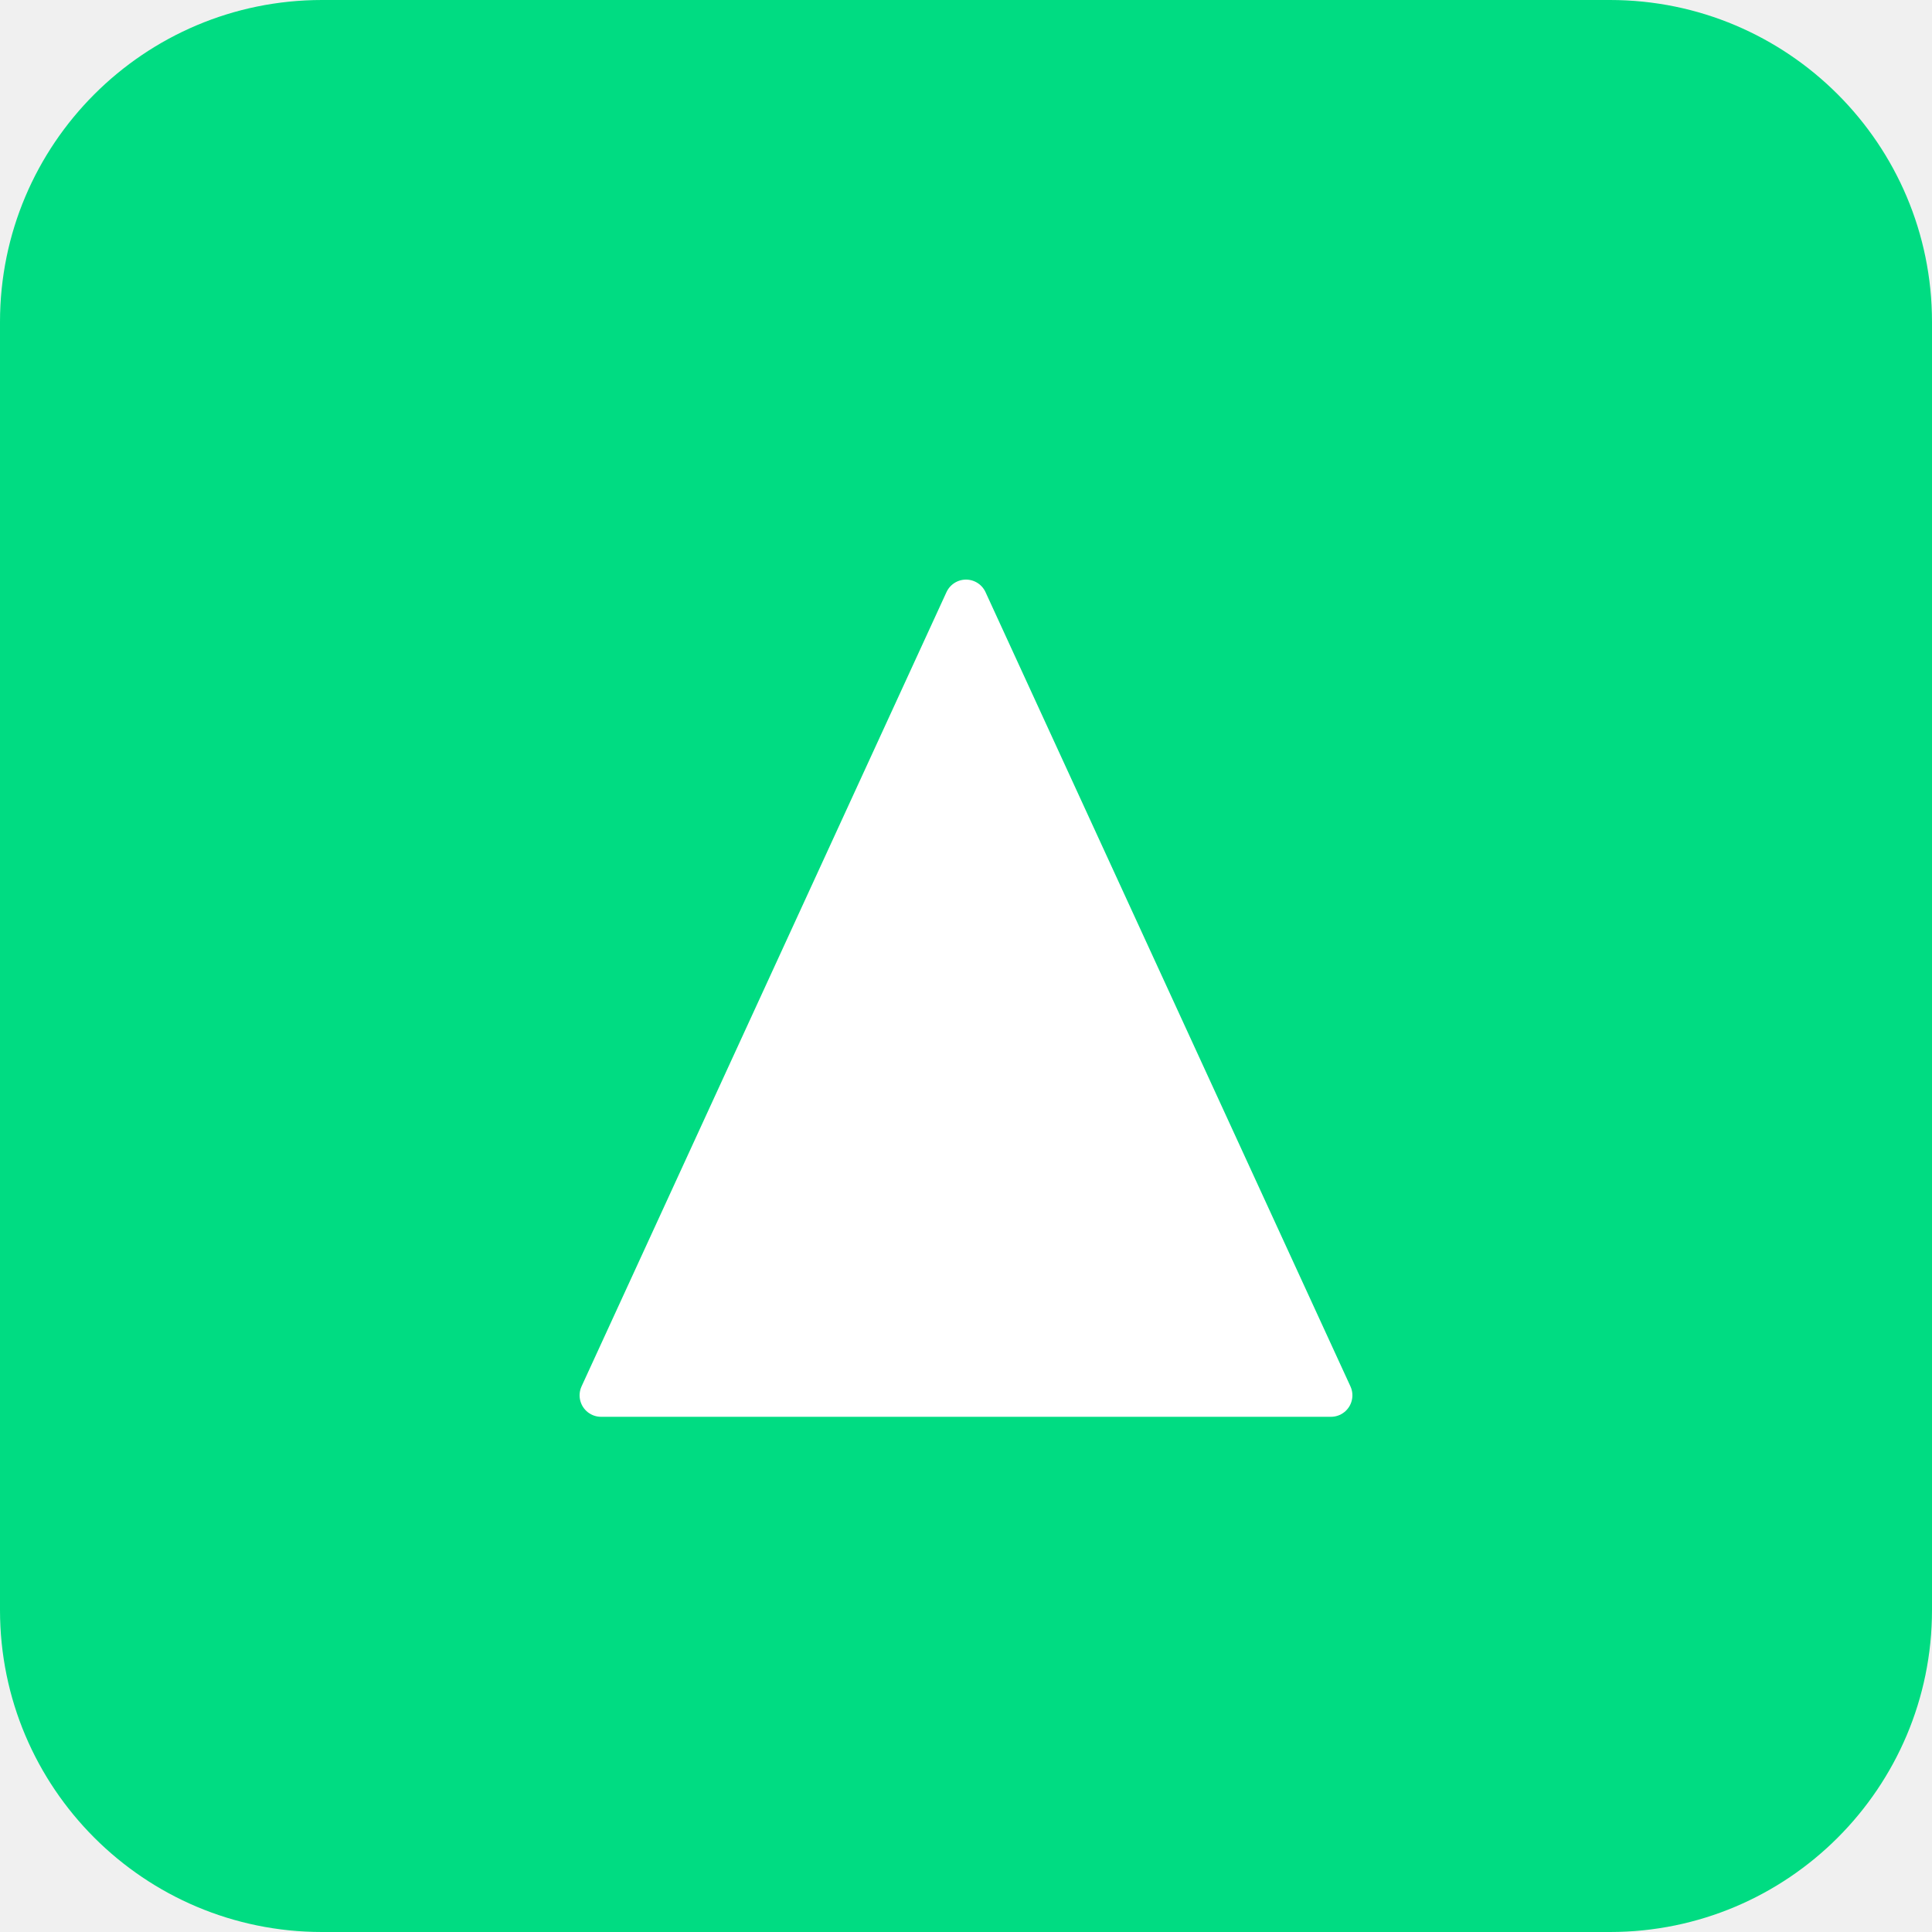
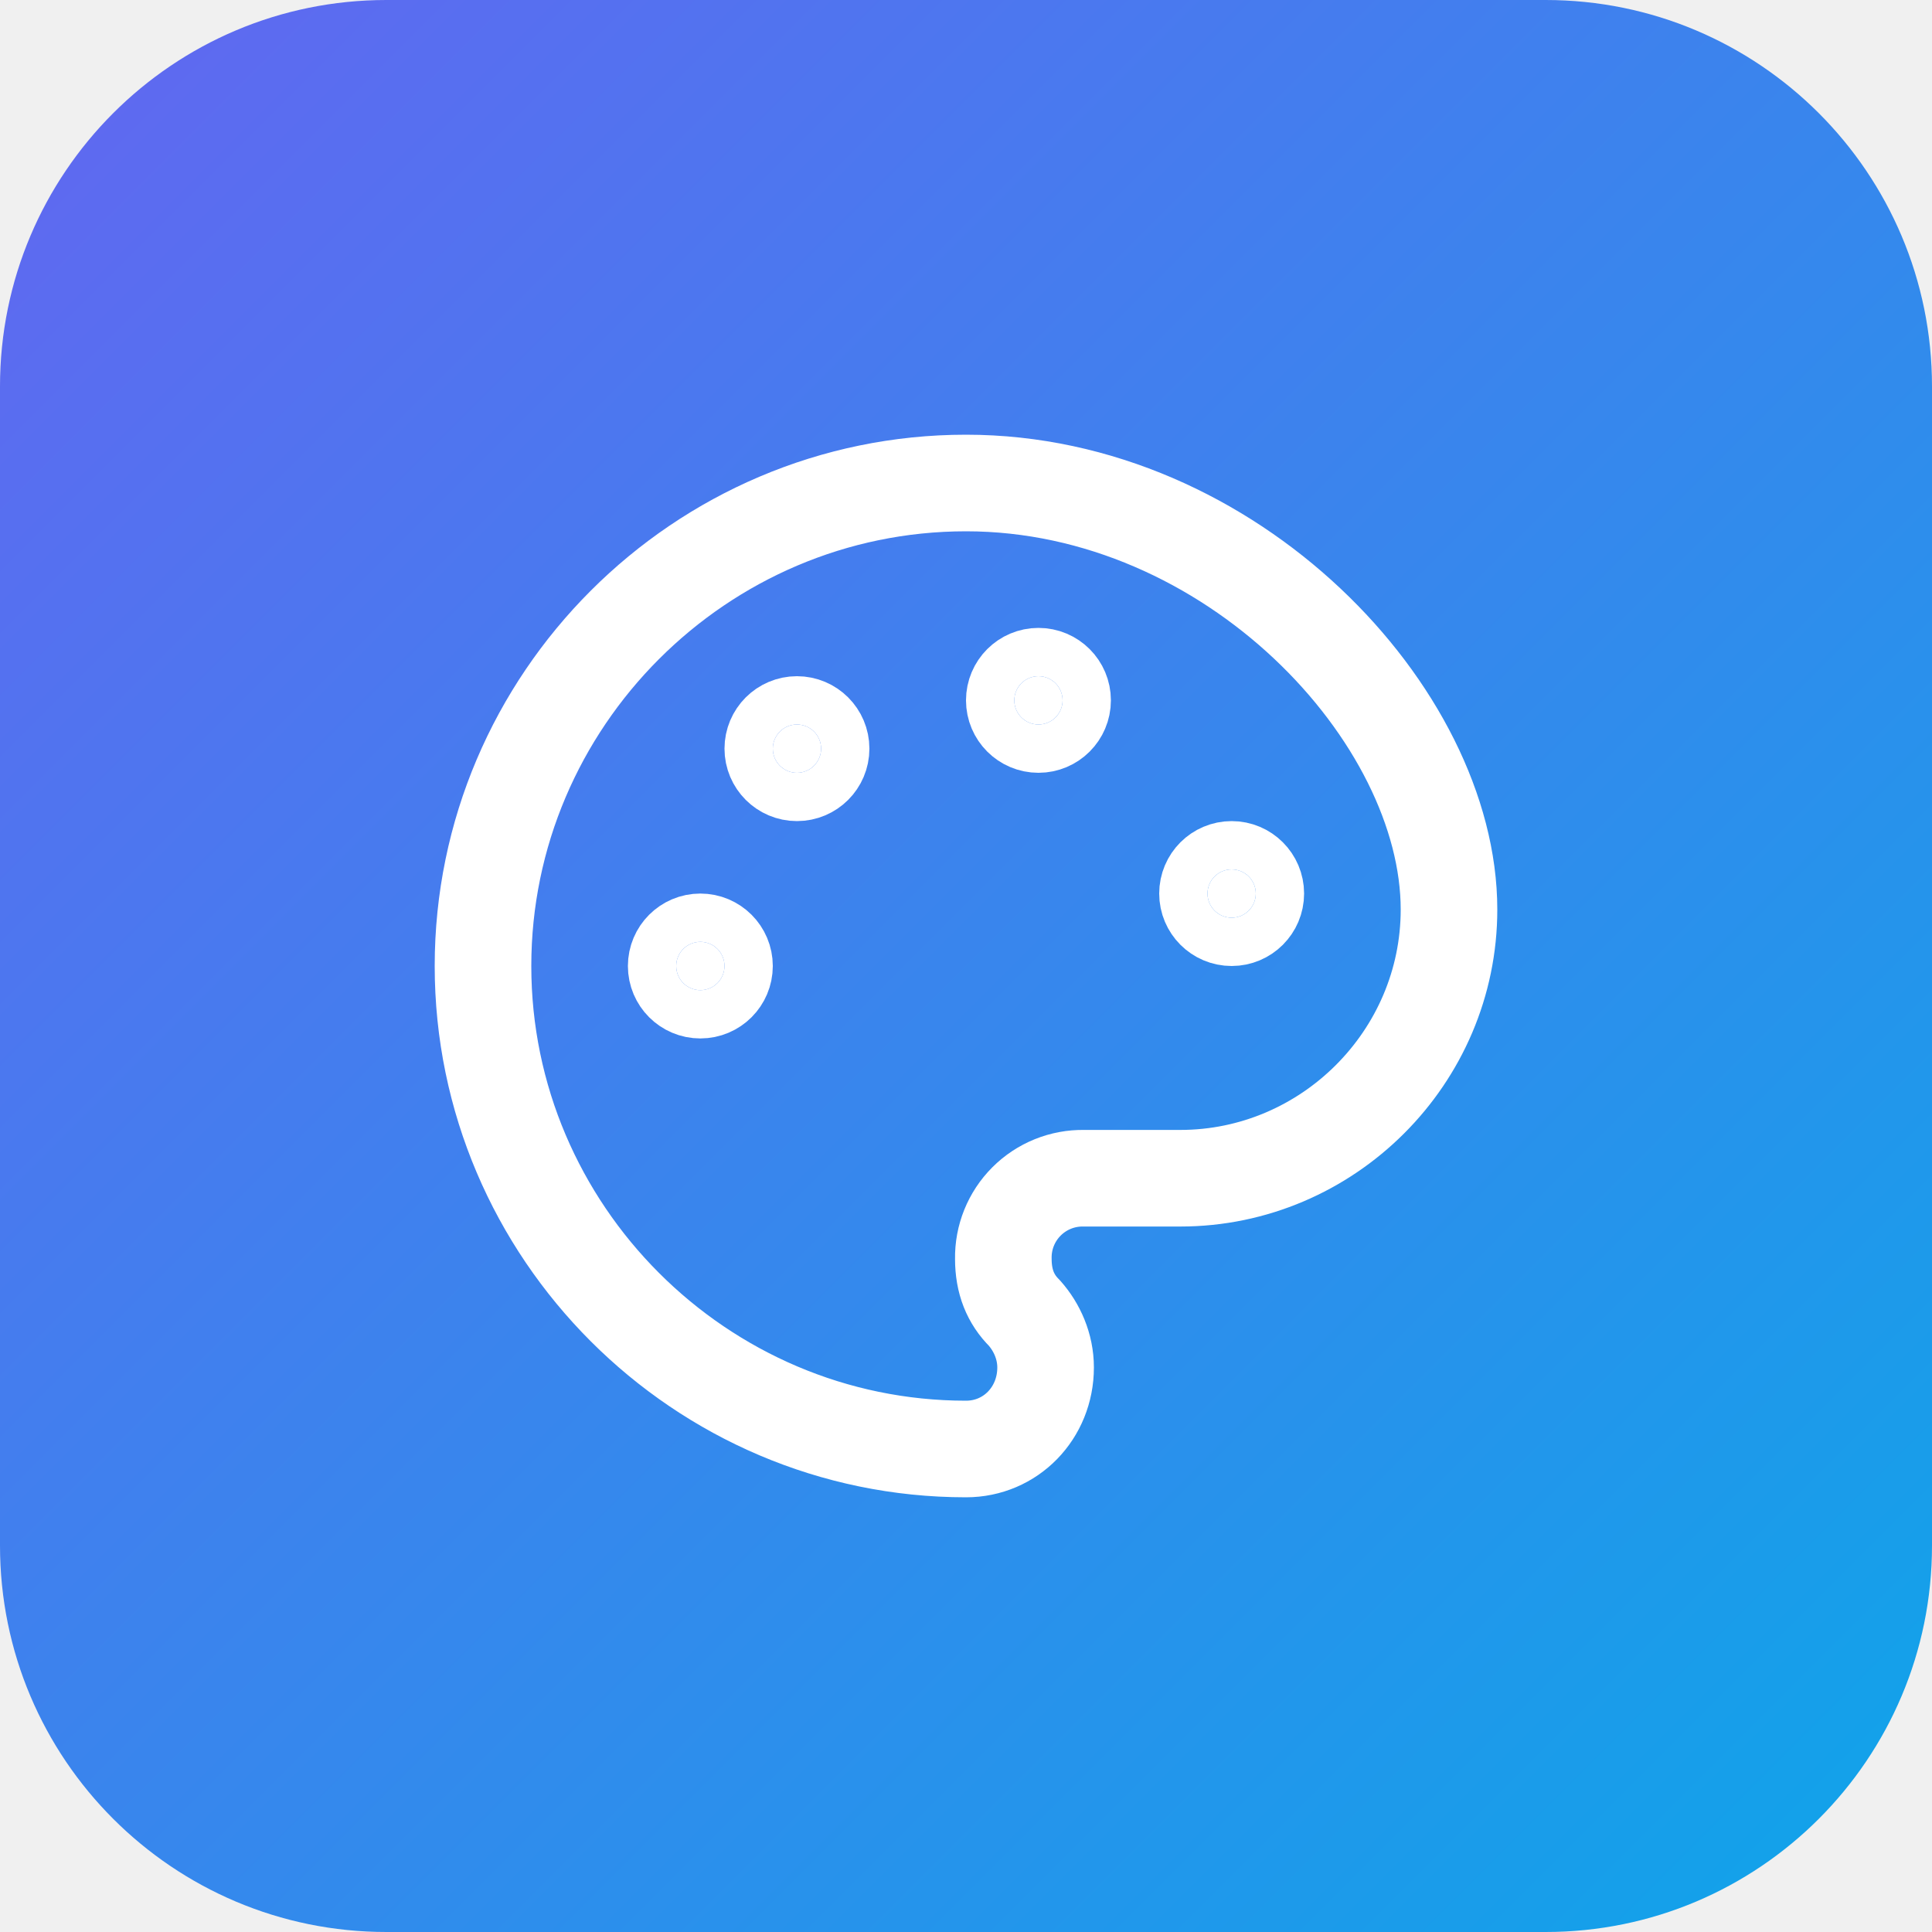
<svg xmlns="http://www.w3.org/2000/svg" width="180" height="180" viewBox="0 0 180 180">
-   <rect width="180" height="180" rx="30" fill="#00DC82" />
-   <path d="M56 130L90 56L124 130H56Z" fill="white" stroke="white" stroke-width="4" stroke-linejoin="round" />
+   <defs>
+     <linearGradient id="g" x1="0" y1="0" x2="1" y2="1">
+       <stop offset="0%" stop-color="#6366f1" />
+       <stop offset="100%" stop-color="#0ea5e9" />
+     </linearGradient>
+   </defs>
+   <rect width="180" height="180" rx="36" fill="url(#g)" />
+   <g transform="translate(36,36) scale(4.5)" fill="none" stroke="white" stroke-width="2" stroke-linecap="round" stroke-linejoin="round">
+     <circle cx="13.5" cy="6.5" r="0.5" fill="white" />
+     <circle cx="17.5" cy="10.5" r="0.5" fill="white" />
+     <circle cx="8.5" cy="7.5" r="0.5" fill="white" />
+     <circle cx="6.5" cy="12" r="0.5" fill="white" />
+     <path d="M12 2C6.5 2 2 6.5 2 12s4.5 10 10 10c.926 0 1.648-.746 1.648-1.688 0-.437-.18-.835-.437-1.125-.29-.289-.438-.652-.438-1.125a1.64 1.64 0 0 1 1.668-1.668h1.996c3.051 0 5.563-2.503 5.563-5.563C22 6.81 17.5 2 12 2Z" />
+   </g>
</svg>
